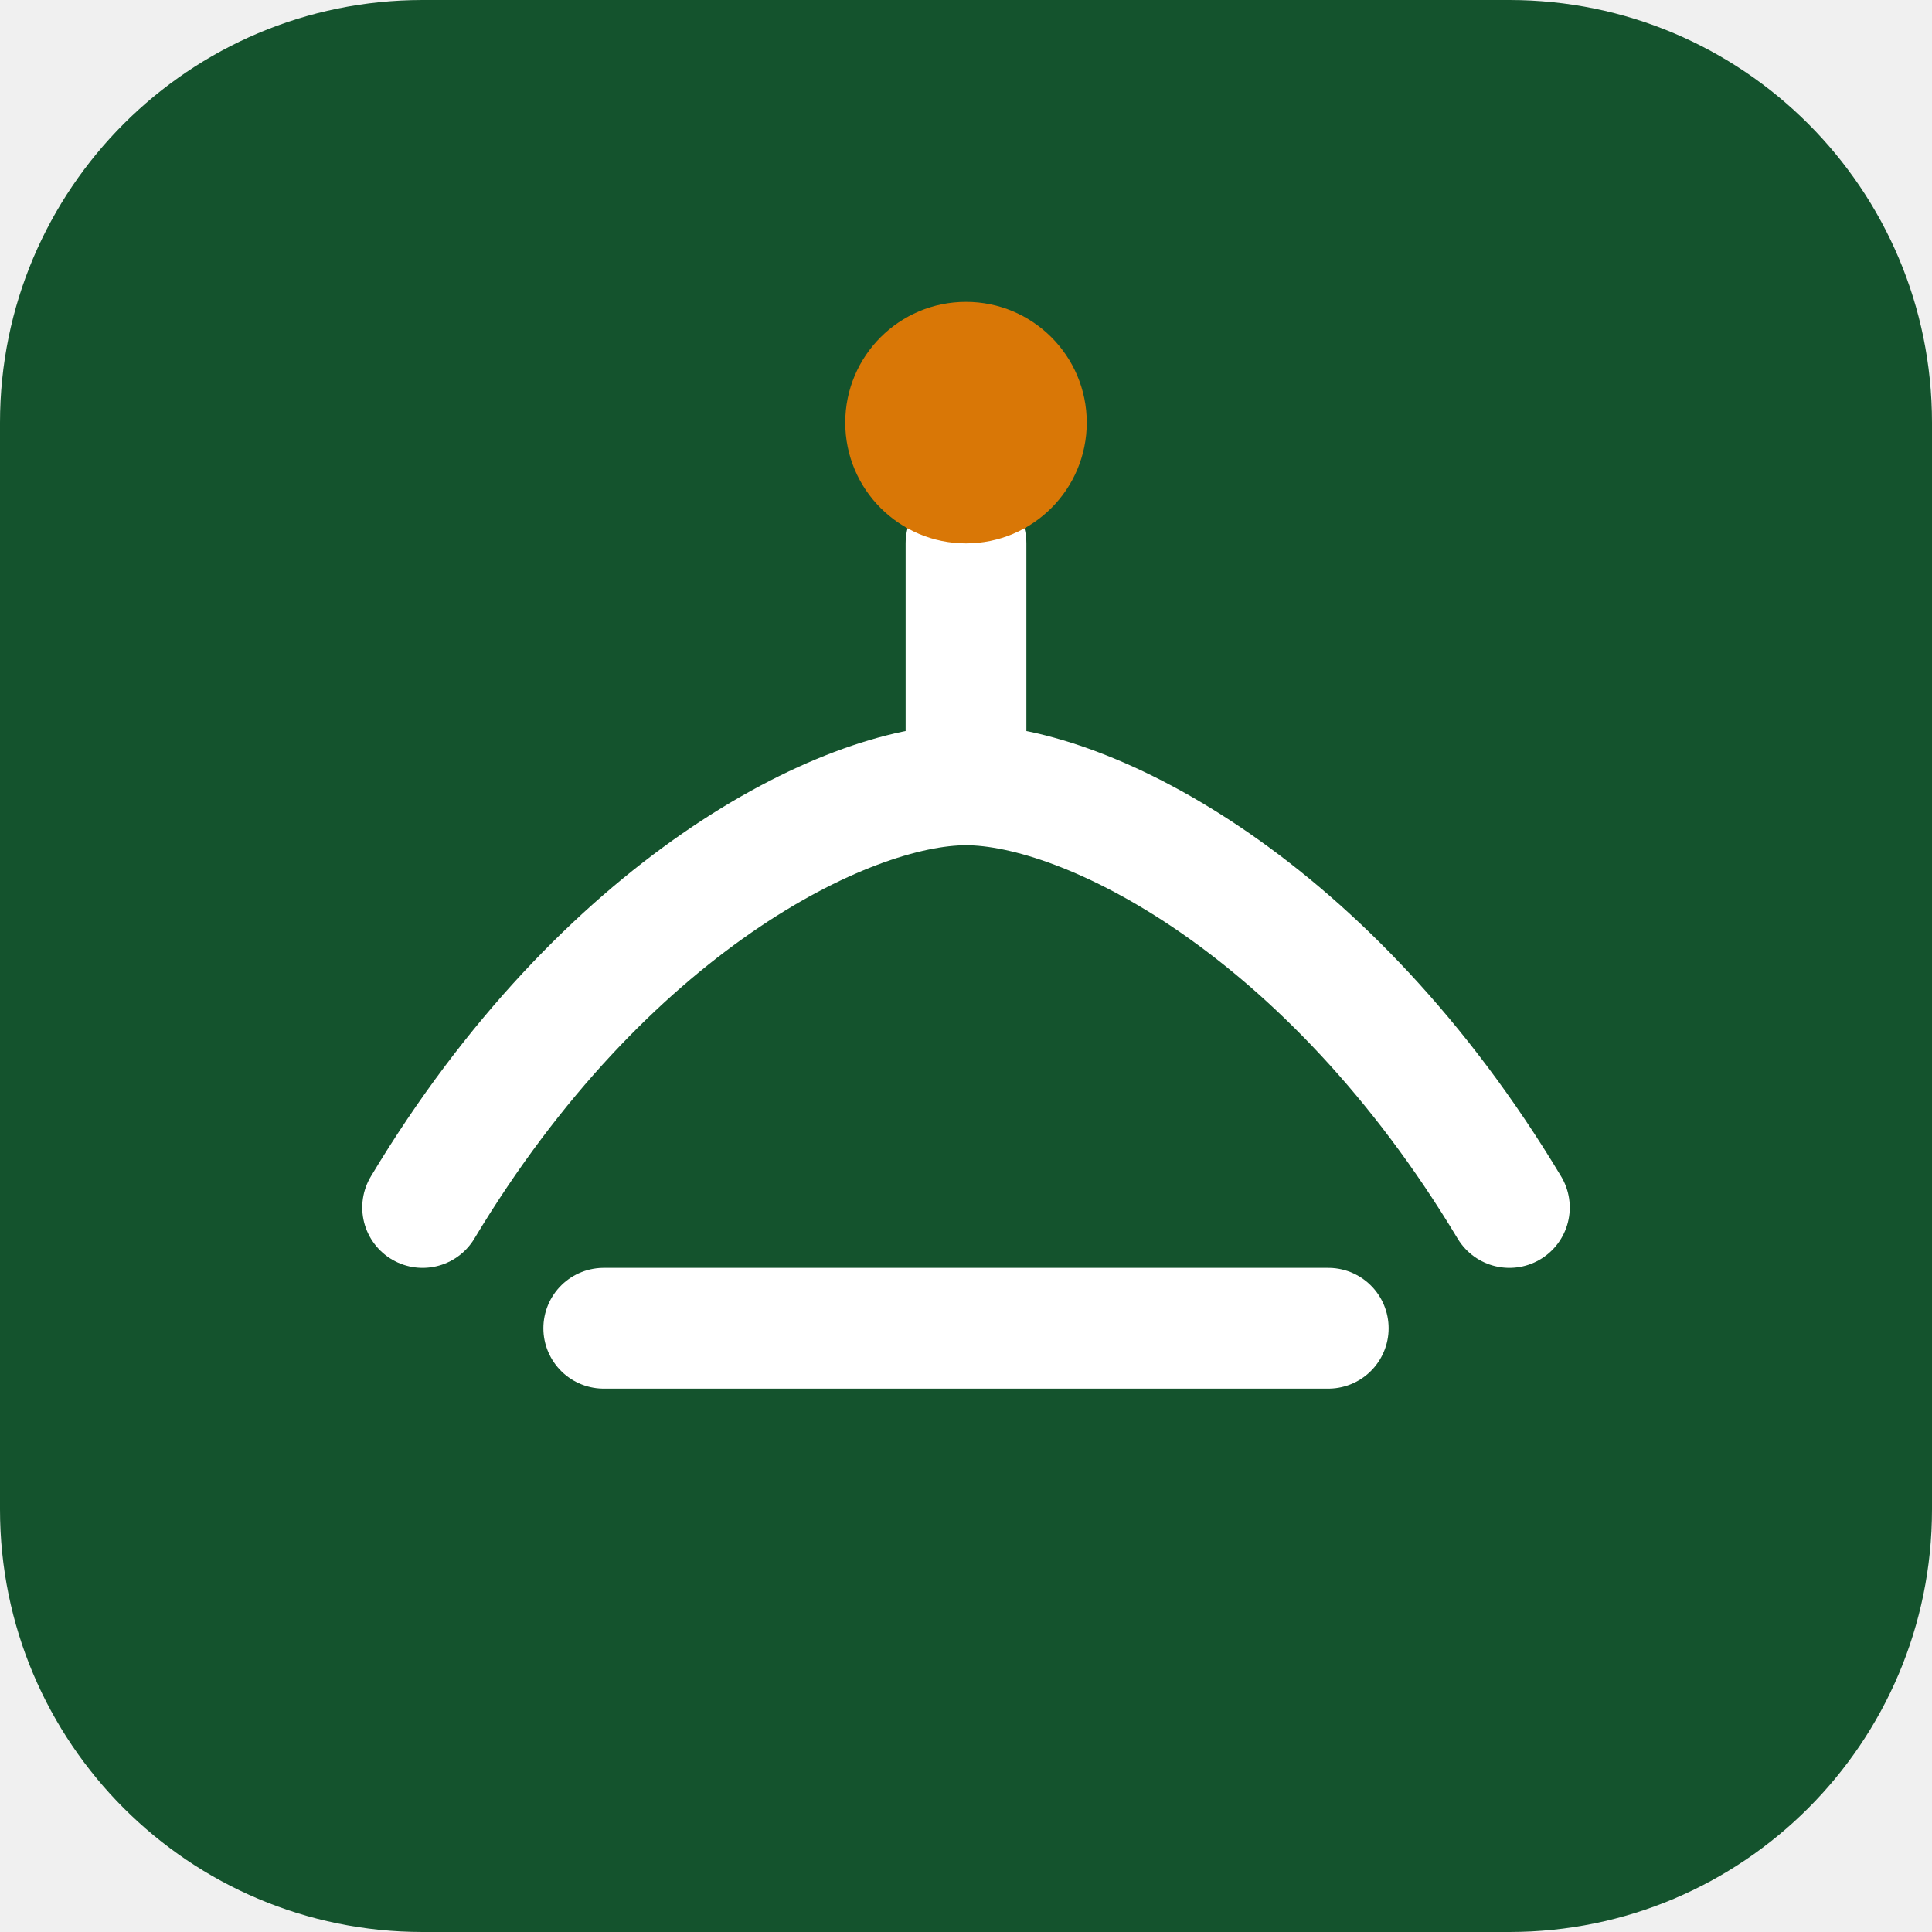
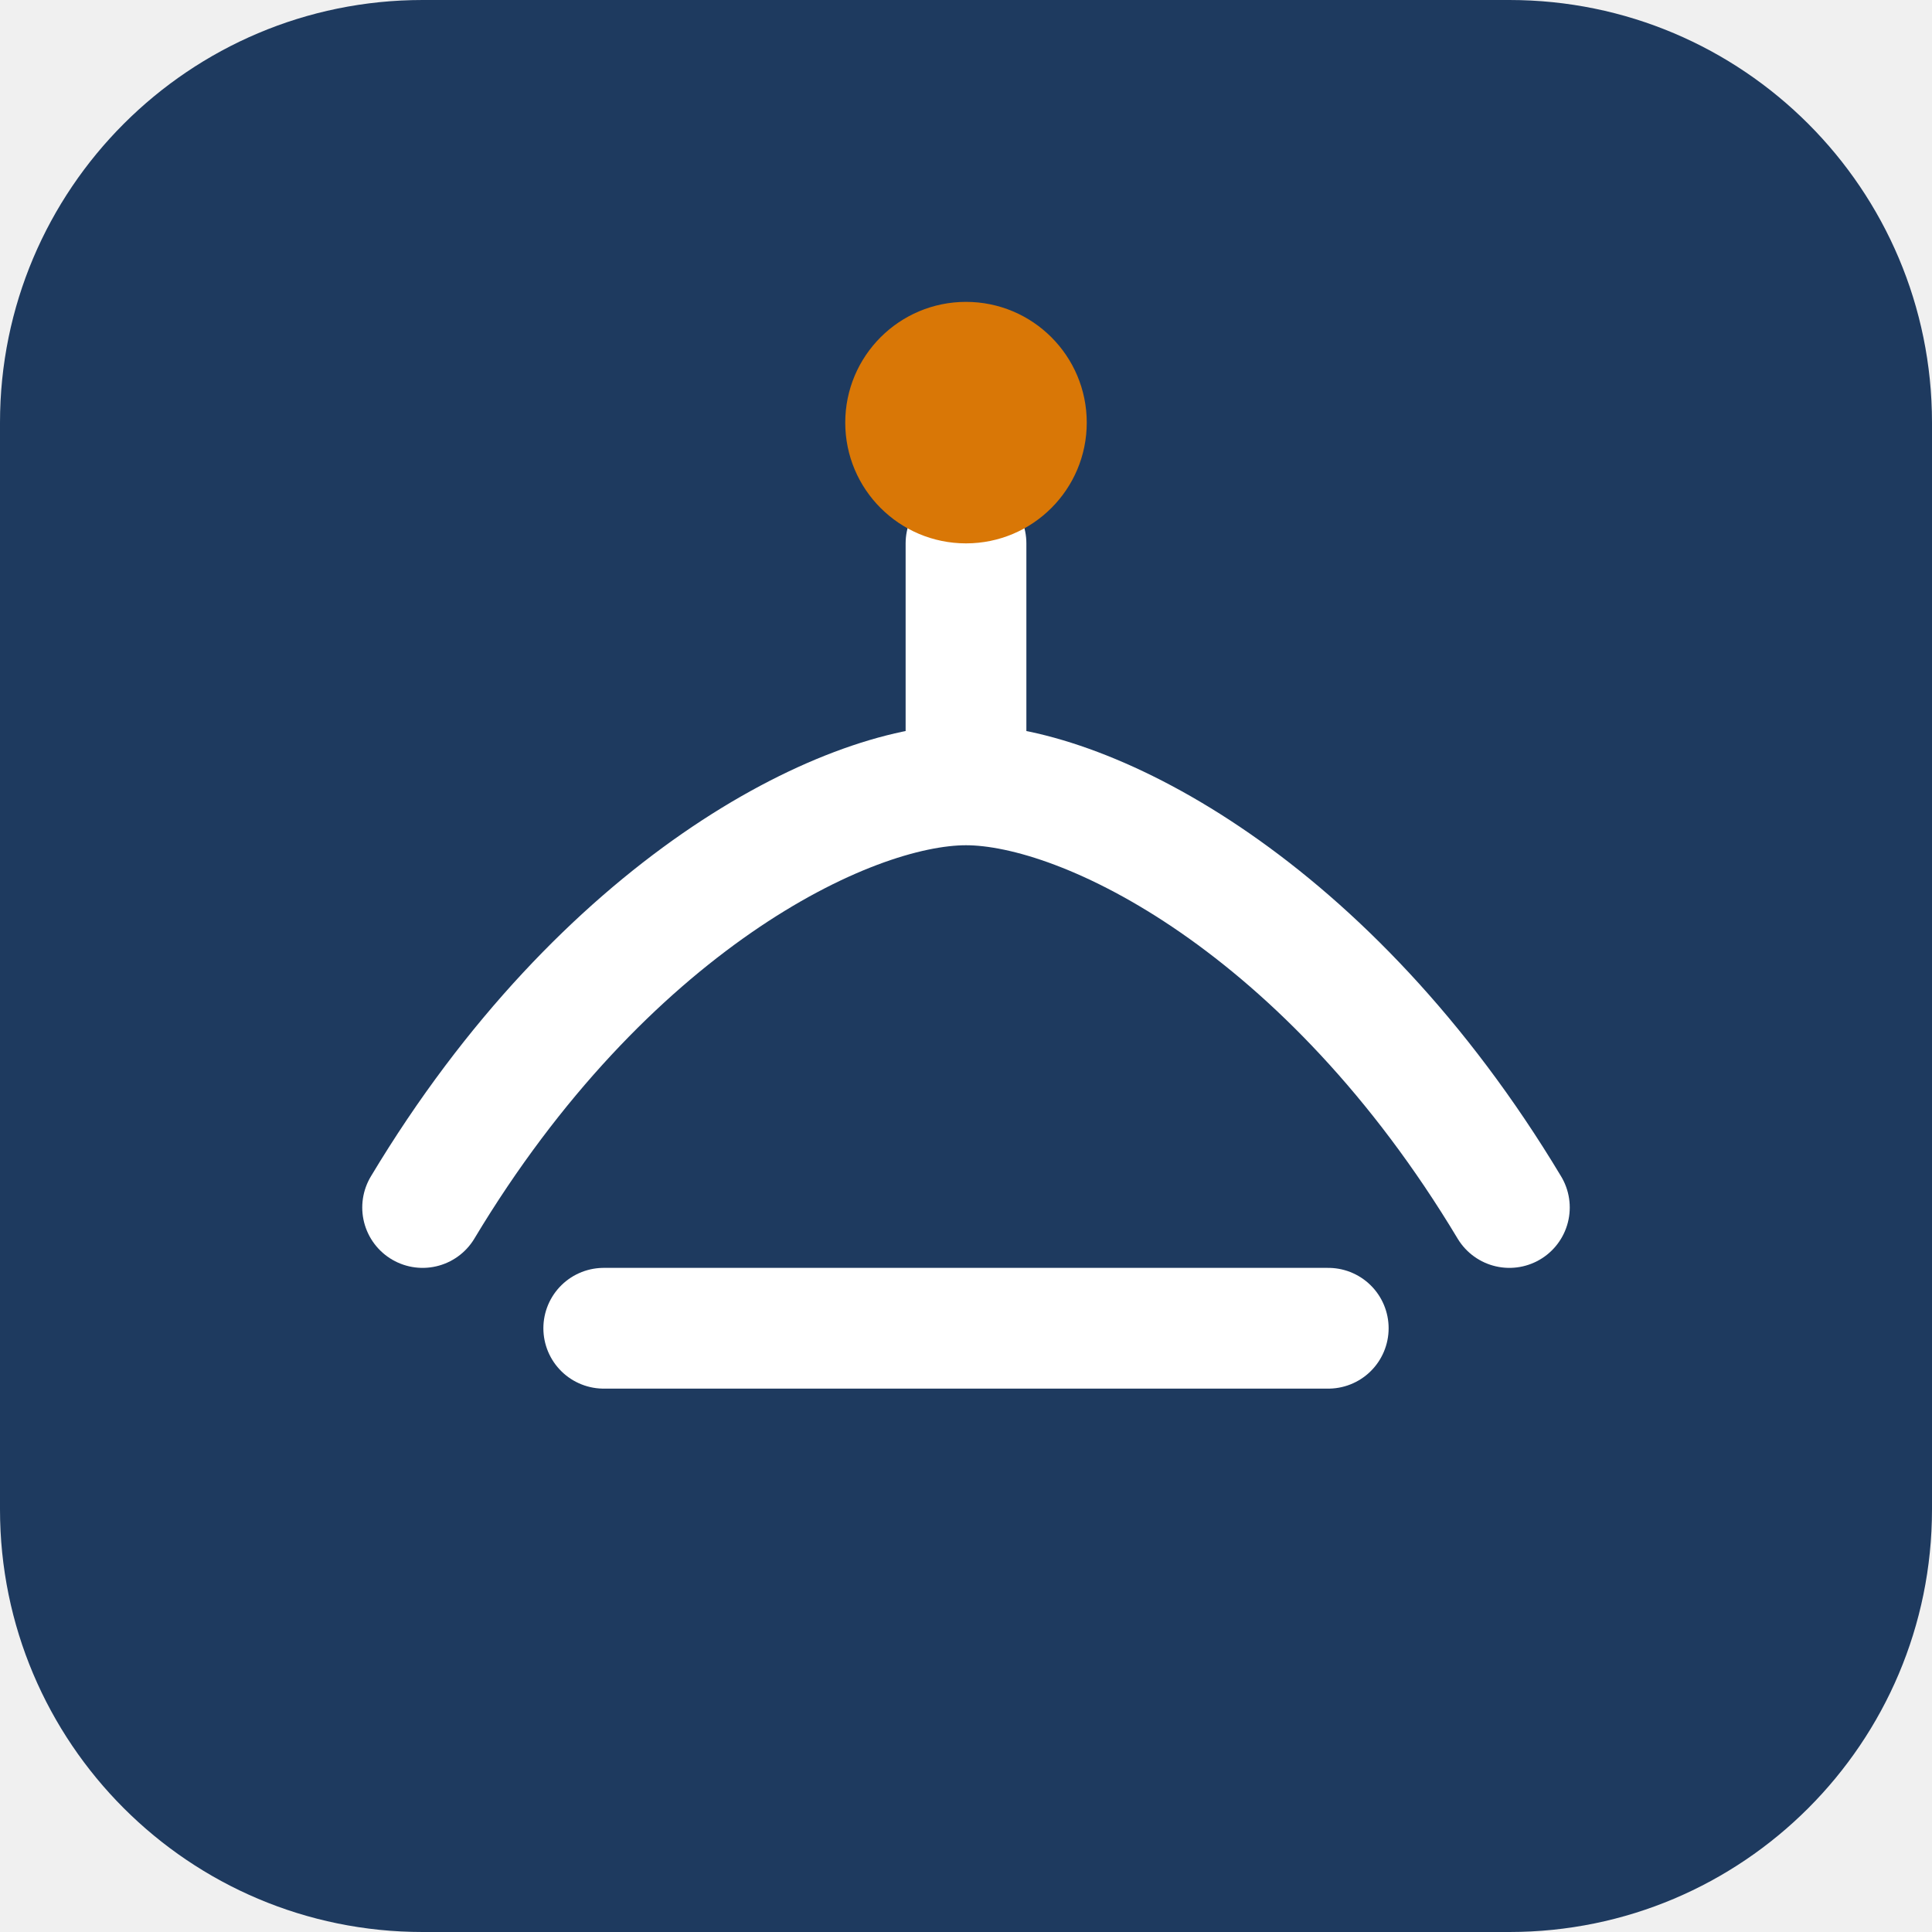
<svg xmlns="http://www.w3.org/2000/svg" viewBox="0 0 64 64">
-   <rect width="64" height="64" rx="14" fill="#14532d" />
+   <rect width="64" height="64" rx="14" fill="#1e3a5f" />
  <path d="M14 40c6-10 14-14 18-14s12 4 18 14M20 44h24M32 18v8" stroke="#fff" stroke-width="4" stroke-linecap="round" fill="none" />
  <circle cx="32" cy="14" r="4" fill="#d97706" />
</svg>
